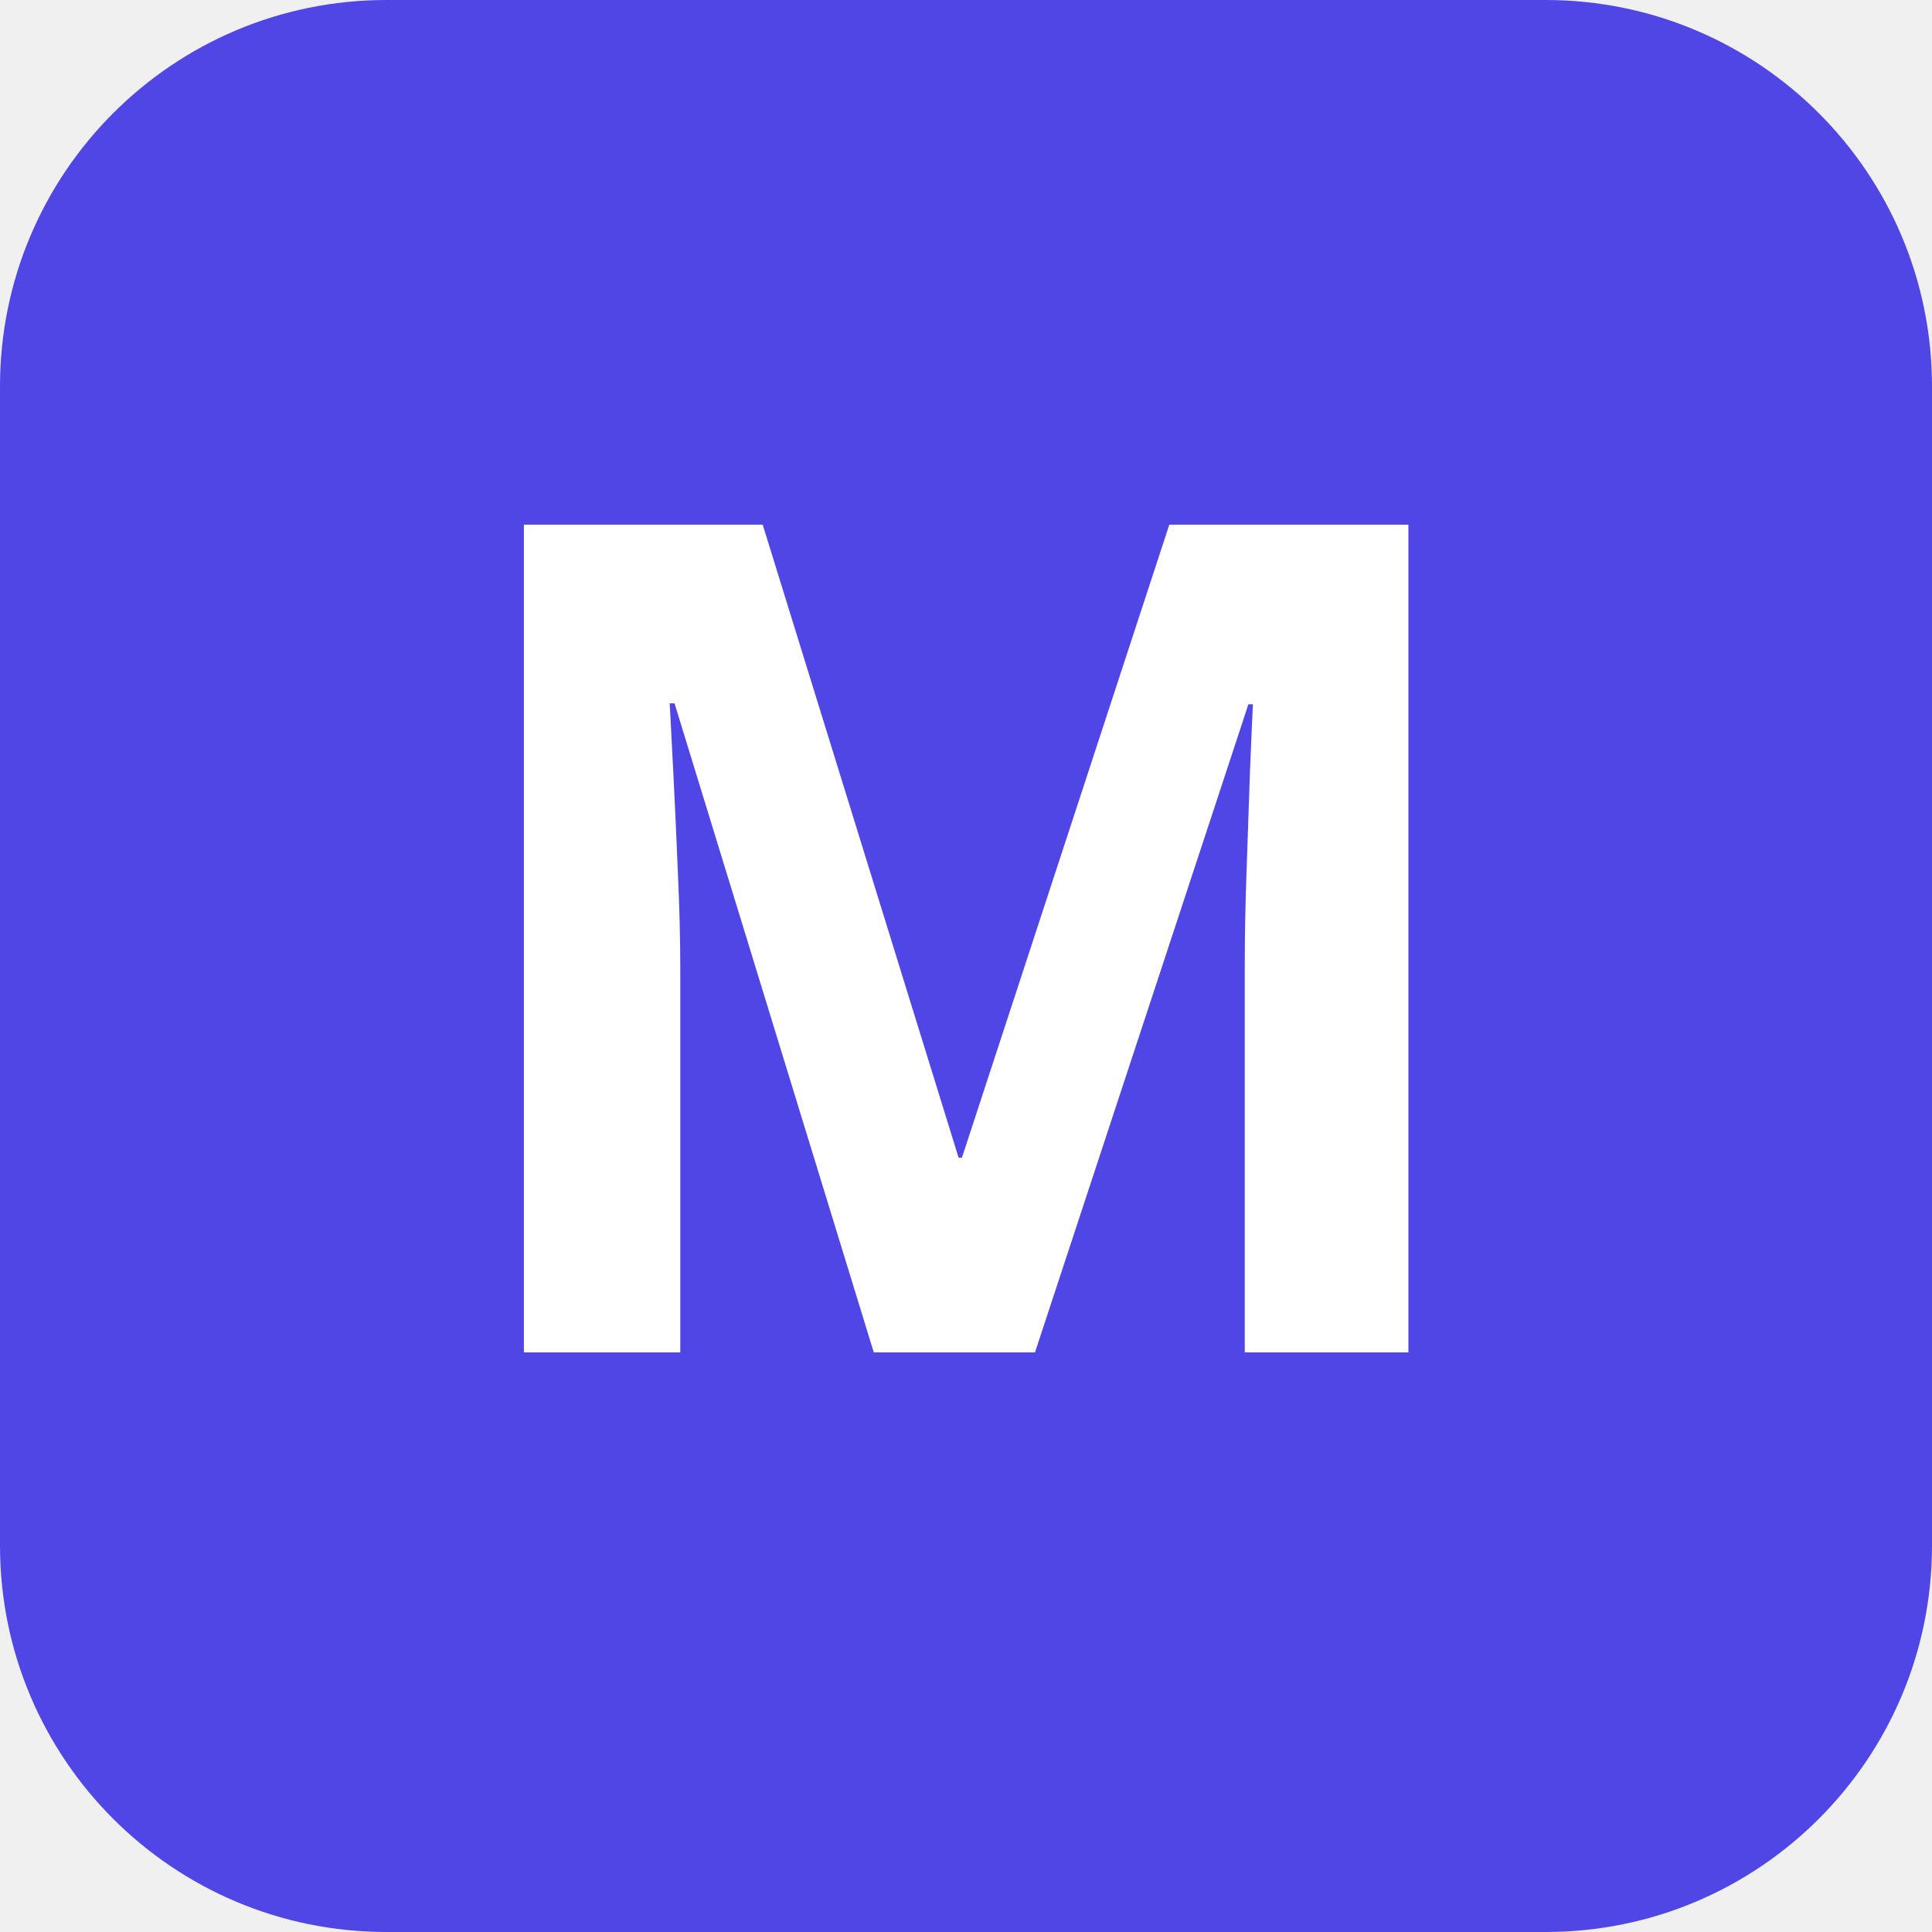
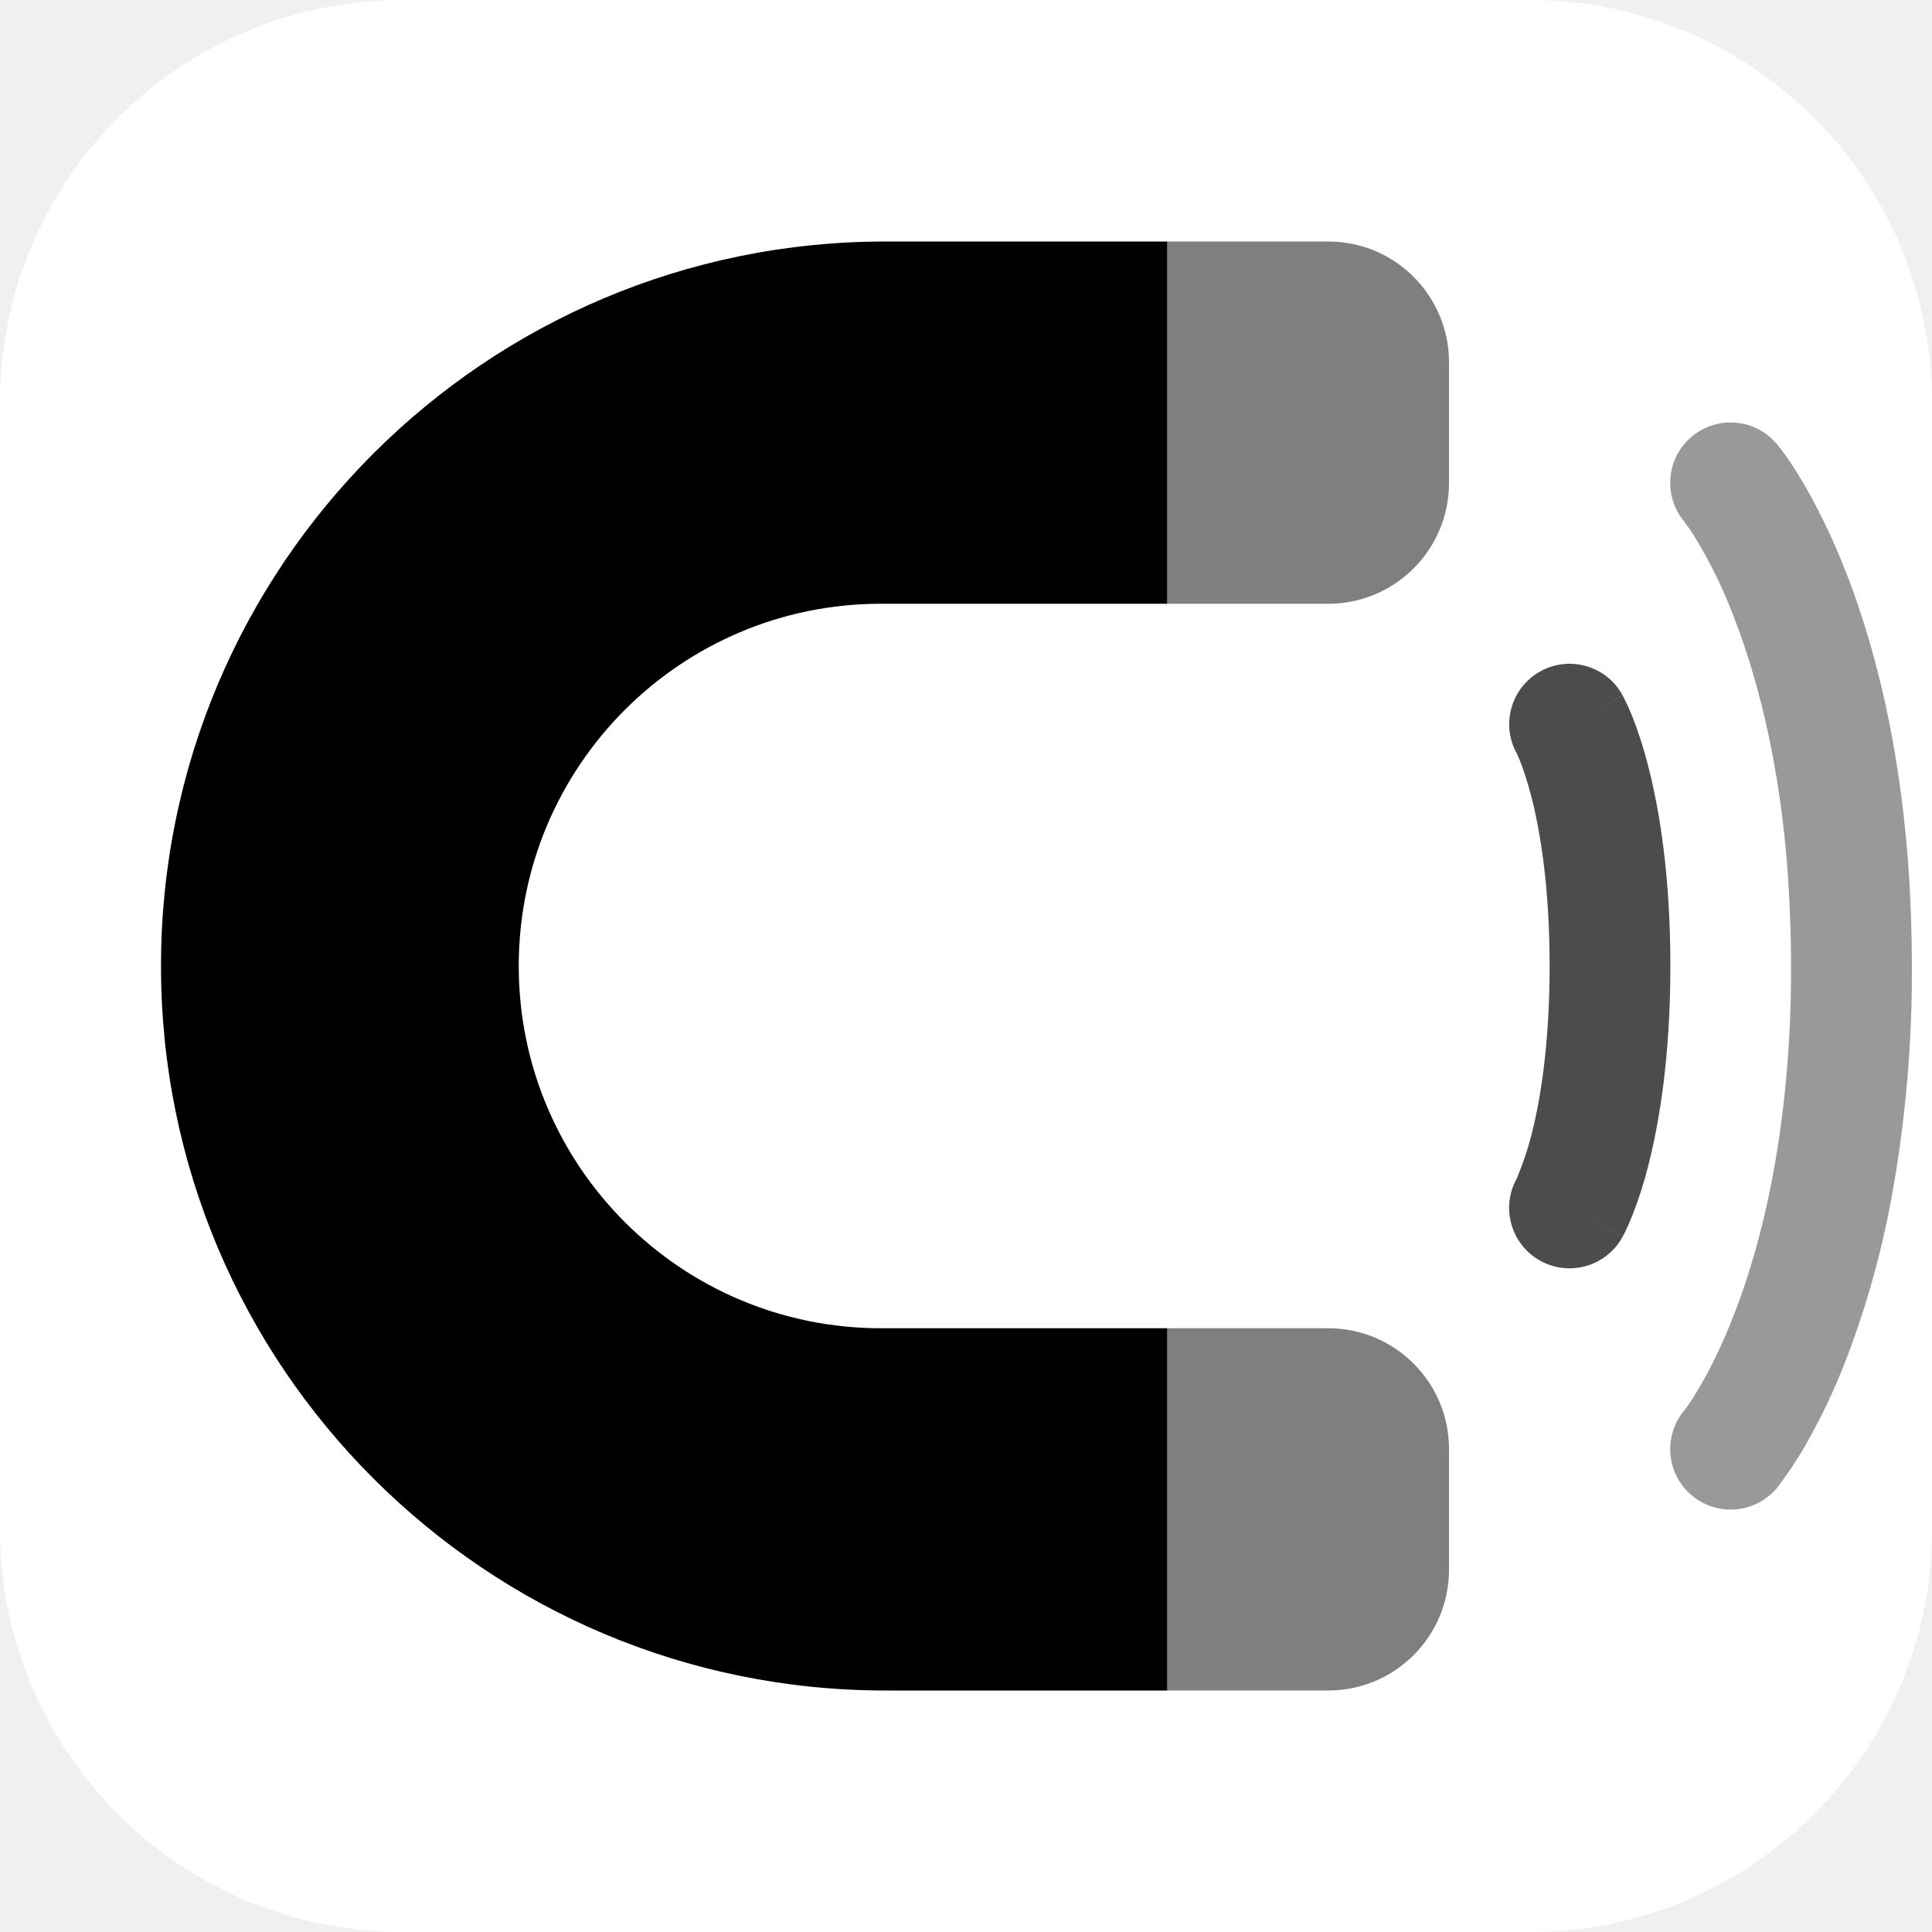
- <svg xmlns="http://www.w3.org/2000/svg" viewBox="0 0 100 100">
-   <rect width="100" height="100" rx="20" fill="#4f46e5" />
-   <text x="50" y="70" font-size="60" font-weight="bold" fill="white" text-anchor="middle" font-family="system-ui, sans-serif">M</text>
+ <svg xmlns="http://www.w3.org/2000/svg" viewBox="0 0 24 24">
+   <rect width="24" height="24" rx="5" fill="#fff" />
+   <path fill="#000" d="M14.5 3H11a9 9 0 1 0 0 18h3.5v-4.5h-3.556a4.5 4.5 0 0 1 0-9H14.5z" />
+   <path fill="#000" d="M23.503 14.846a11.3 11.3 0 0 1-.553 1.998a7.7 7.7 0 0 1-.572 1.195a5 5 0 0 1-.289.425l-.007.01l-.003.003l-.002.002v.001a.75.75 0 0 1-1.157-.956l.003-.004l.031-.041q.047-.062.137-.212c.12-.199.288-.516.459-.961c.162-.42.327-.956.456-1.617c.127-.65.22-1.42.24-2.32a17 17 0 0 0-.057-1.764c-.117-1.285-.383-2.244-.639-2.91a6 6 0 0 0-.459-.962a3 3 0 0 0-.168-.253l-.003-.004a.75.75 0 0 1 1.156-.956l.001.001l.002.002l.003.003l.007.01a2 2 0 0 1 .086.114q.08.109.203.311c.161.27.368.665.572 1.195c.301.783.594 1.855.726 3.243q.072.74.074 1.601m0 0a15.6 15.6 0 0 1-.247 2.846z" opacity=".4" />
+   <path fill="#000" d="M20.156 8.636a.75.75 0 0 0-1.316.72l.005.01q.01.02.037.086c.035.087.087.235.142.447c.108.424.226 1.111.226 2.101s-.118 1.677-.226 2.101a4 4 0 0 1-.18.534l-.005.01a.75.75 0 0 0 1.317.72L19.5 15l.656.364l.001-.002l.002-.003l.004-.008l.01-.018l.026-.053q.03-.064.076-.175a5 5 0 0 0 .202-.631c.14-.551.273-1.364.273-2.474s-.132-1.923-.273-2.474a5 5 0 0 0-.202-.631a3 3 0 0 0-.103-.228l-.01-.018l-.003-.007l-.002-.003v-.002s-.001-.001-.657.363z" opacity=".7" />
+   <path fill="#000" d="M14.5 7.5h2A1.5 1.5 0 0 0 18 6V4.5A1.5 1.5 0 0 0 16.5 3h-2zm0 9V21h2a1.5 1.5 0 0 0 1.5-1.5V18a1.5 1.5 0 0 0-1.5-1.5z" opacity=".5" />
</svg>
